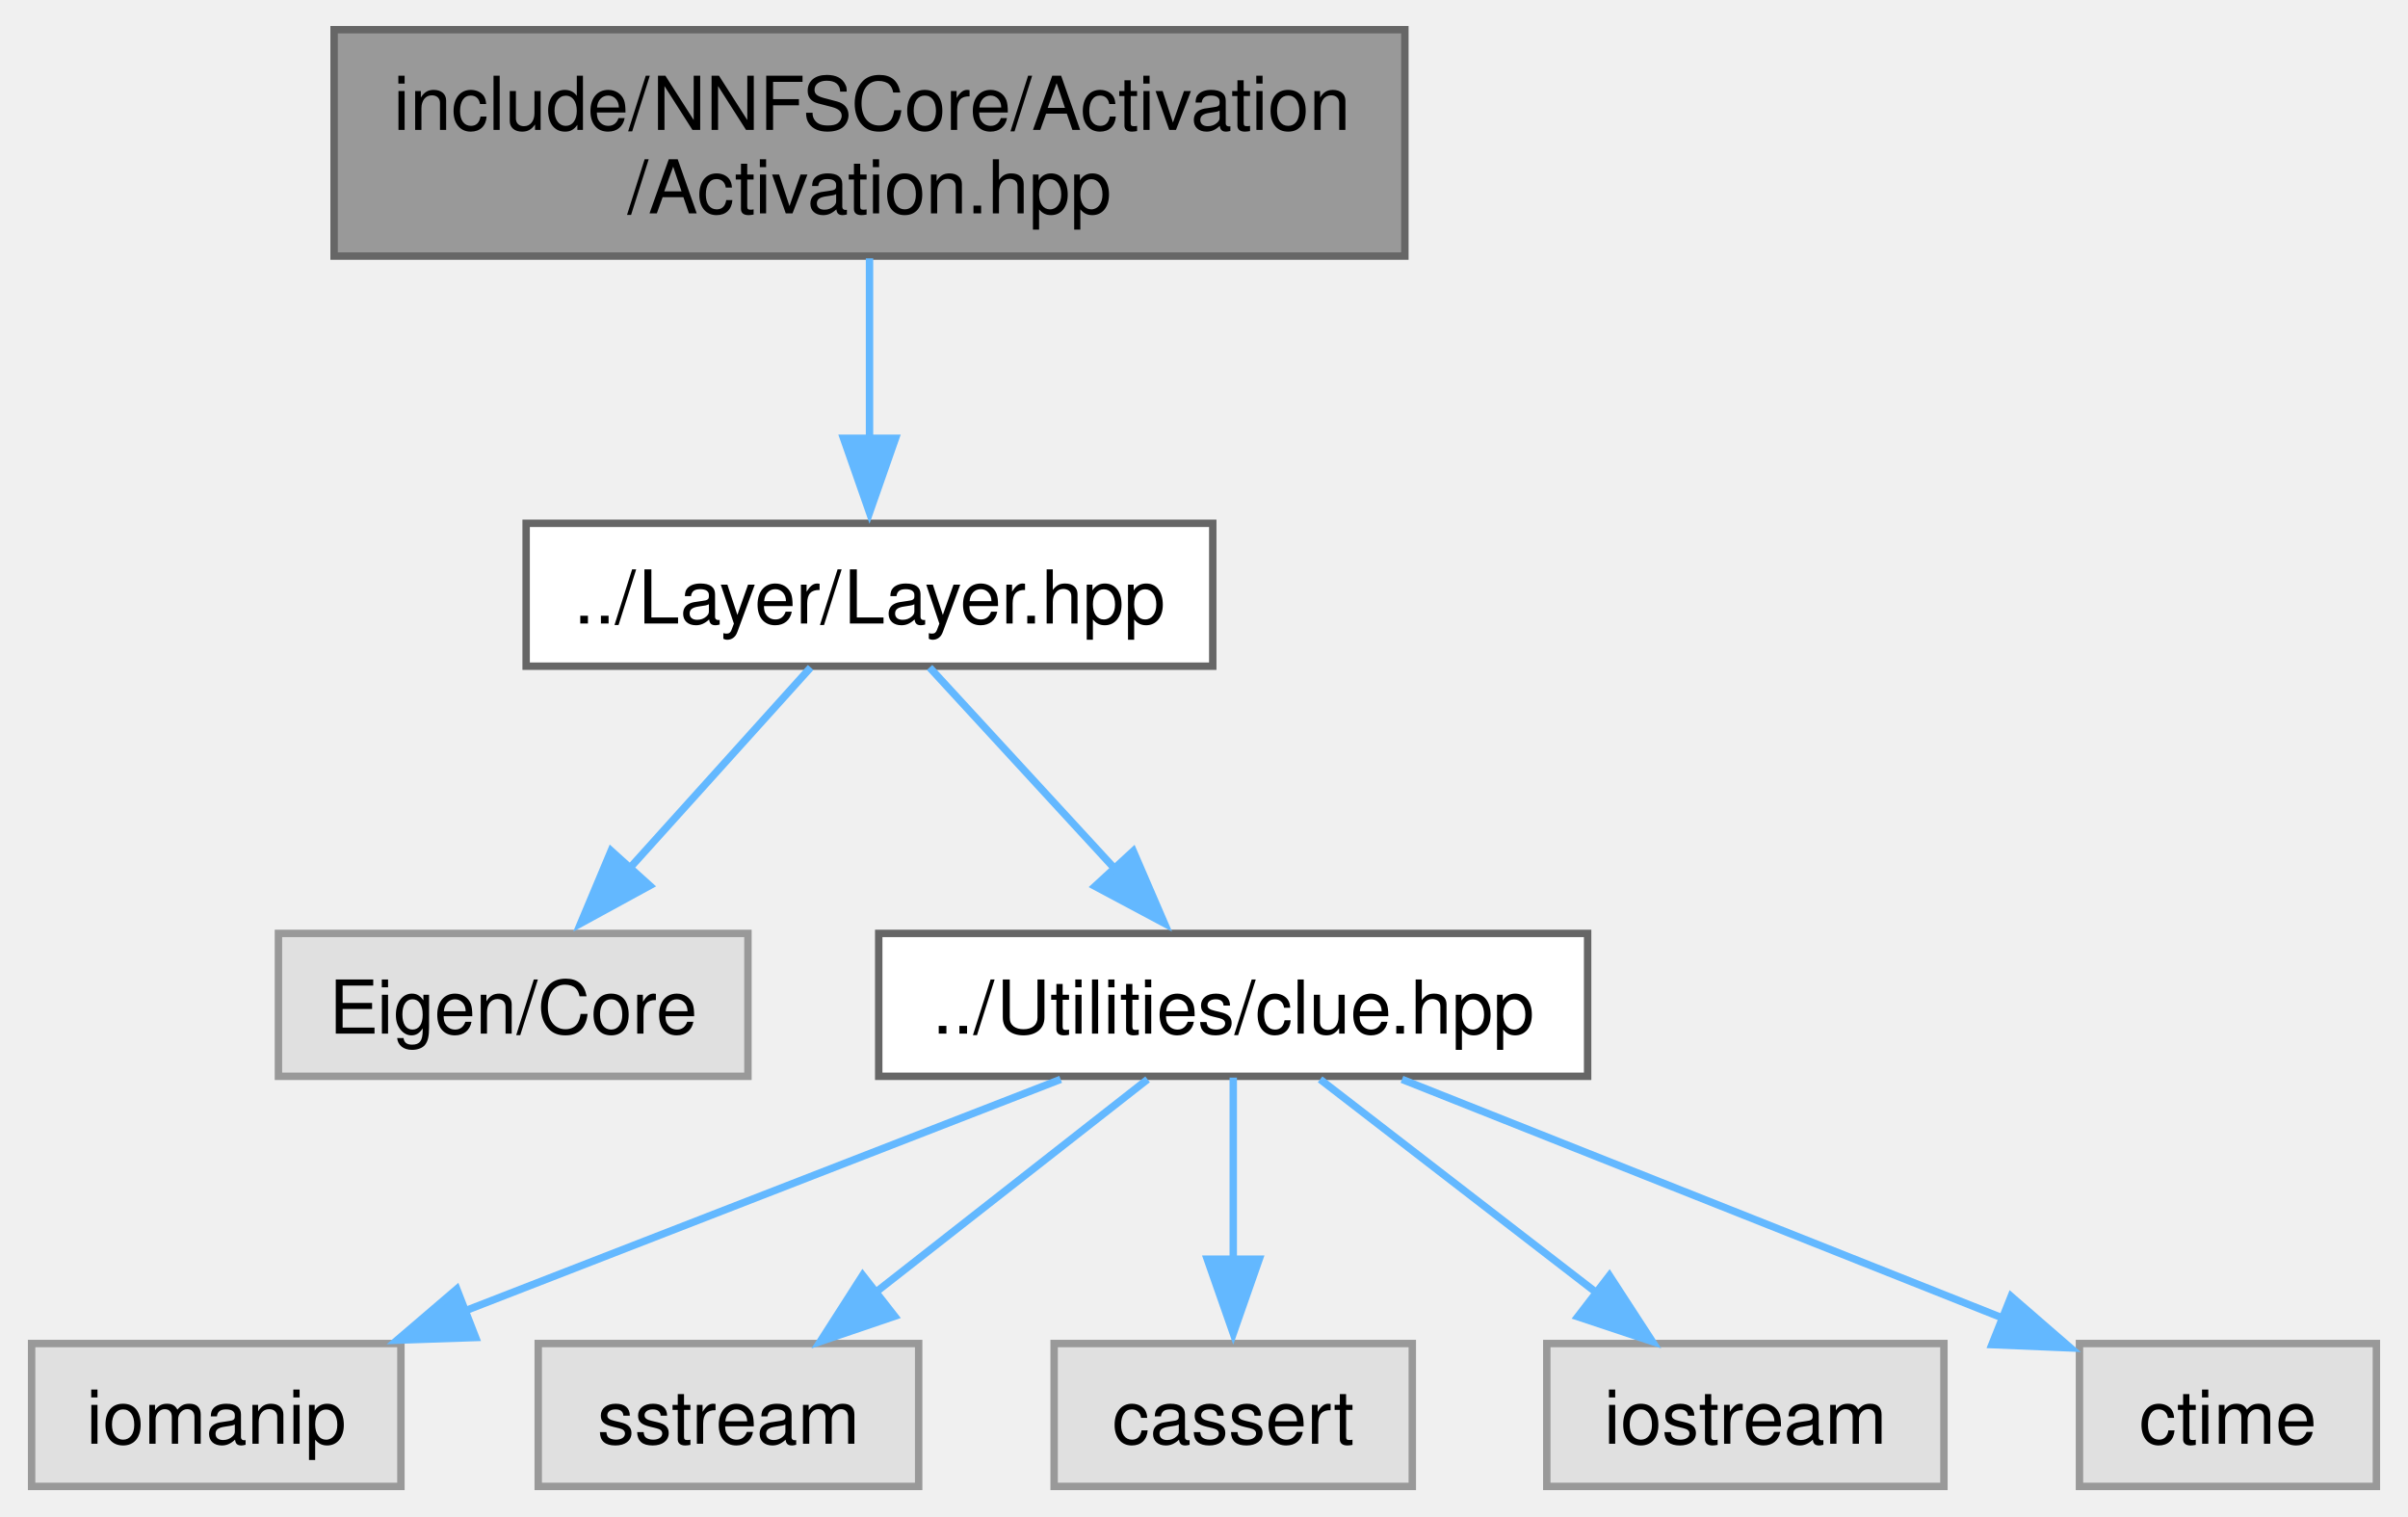
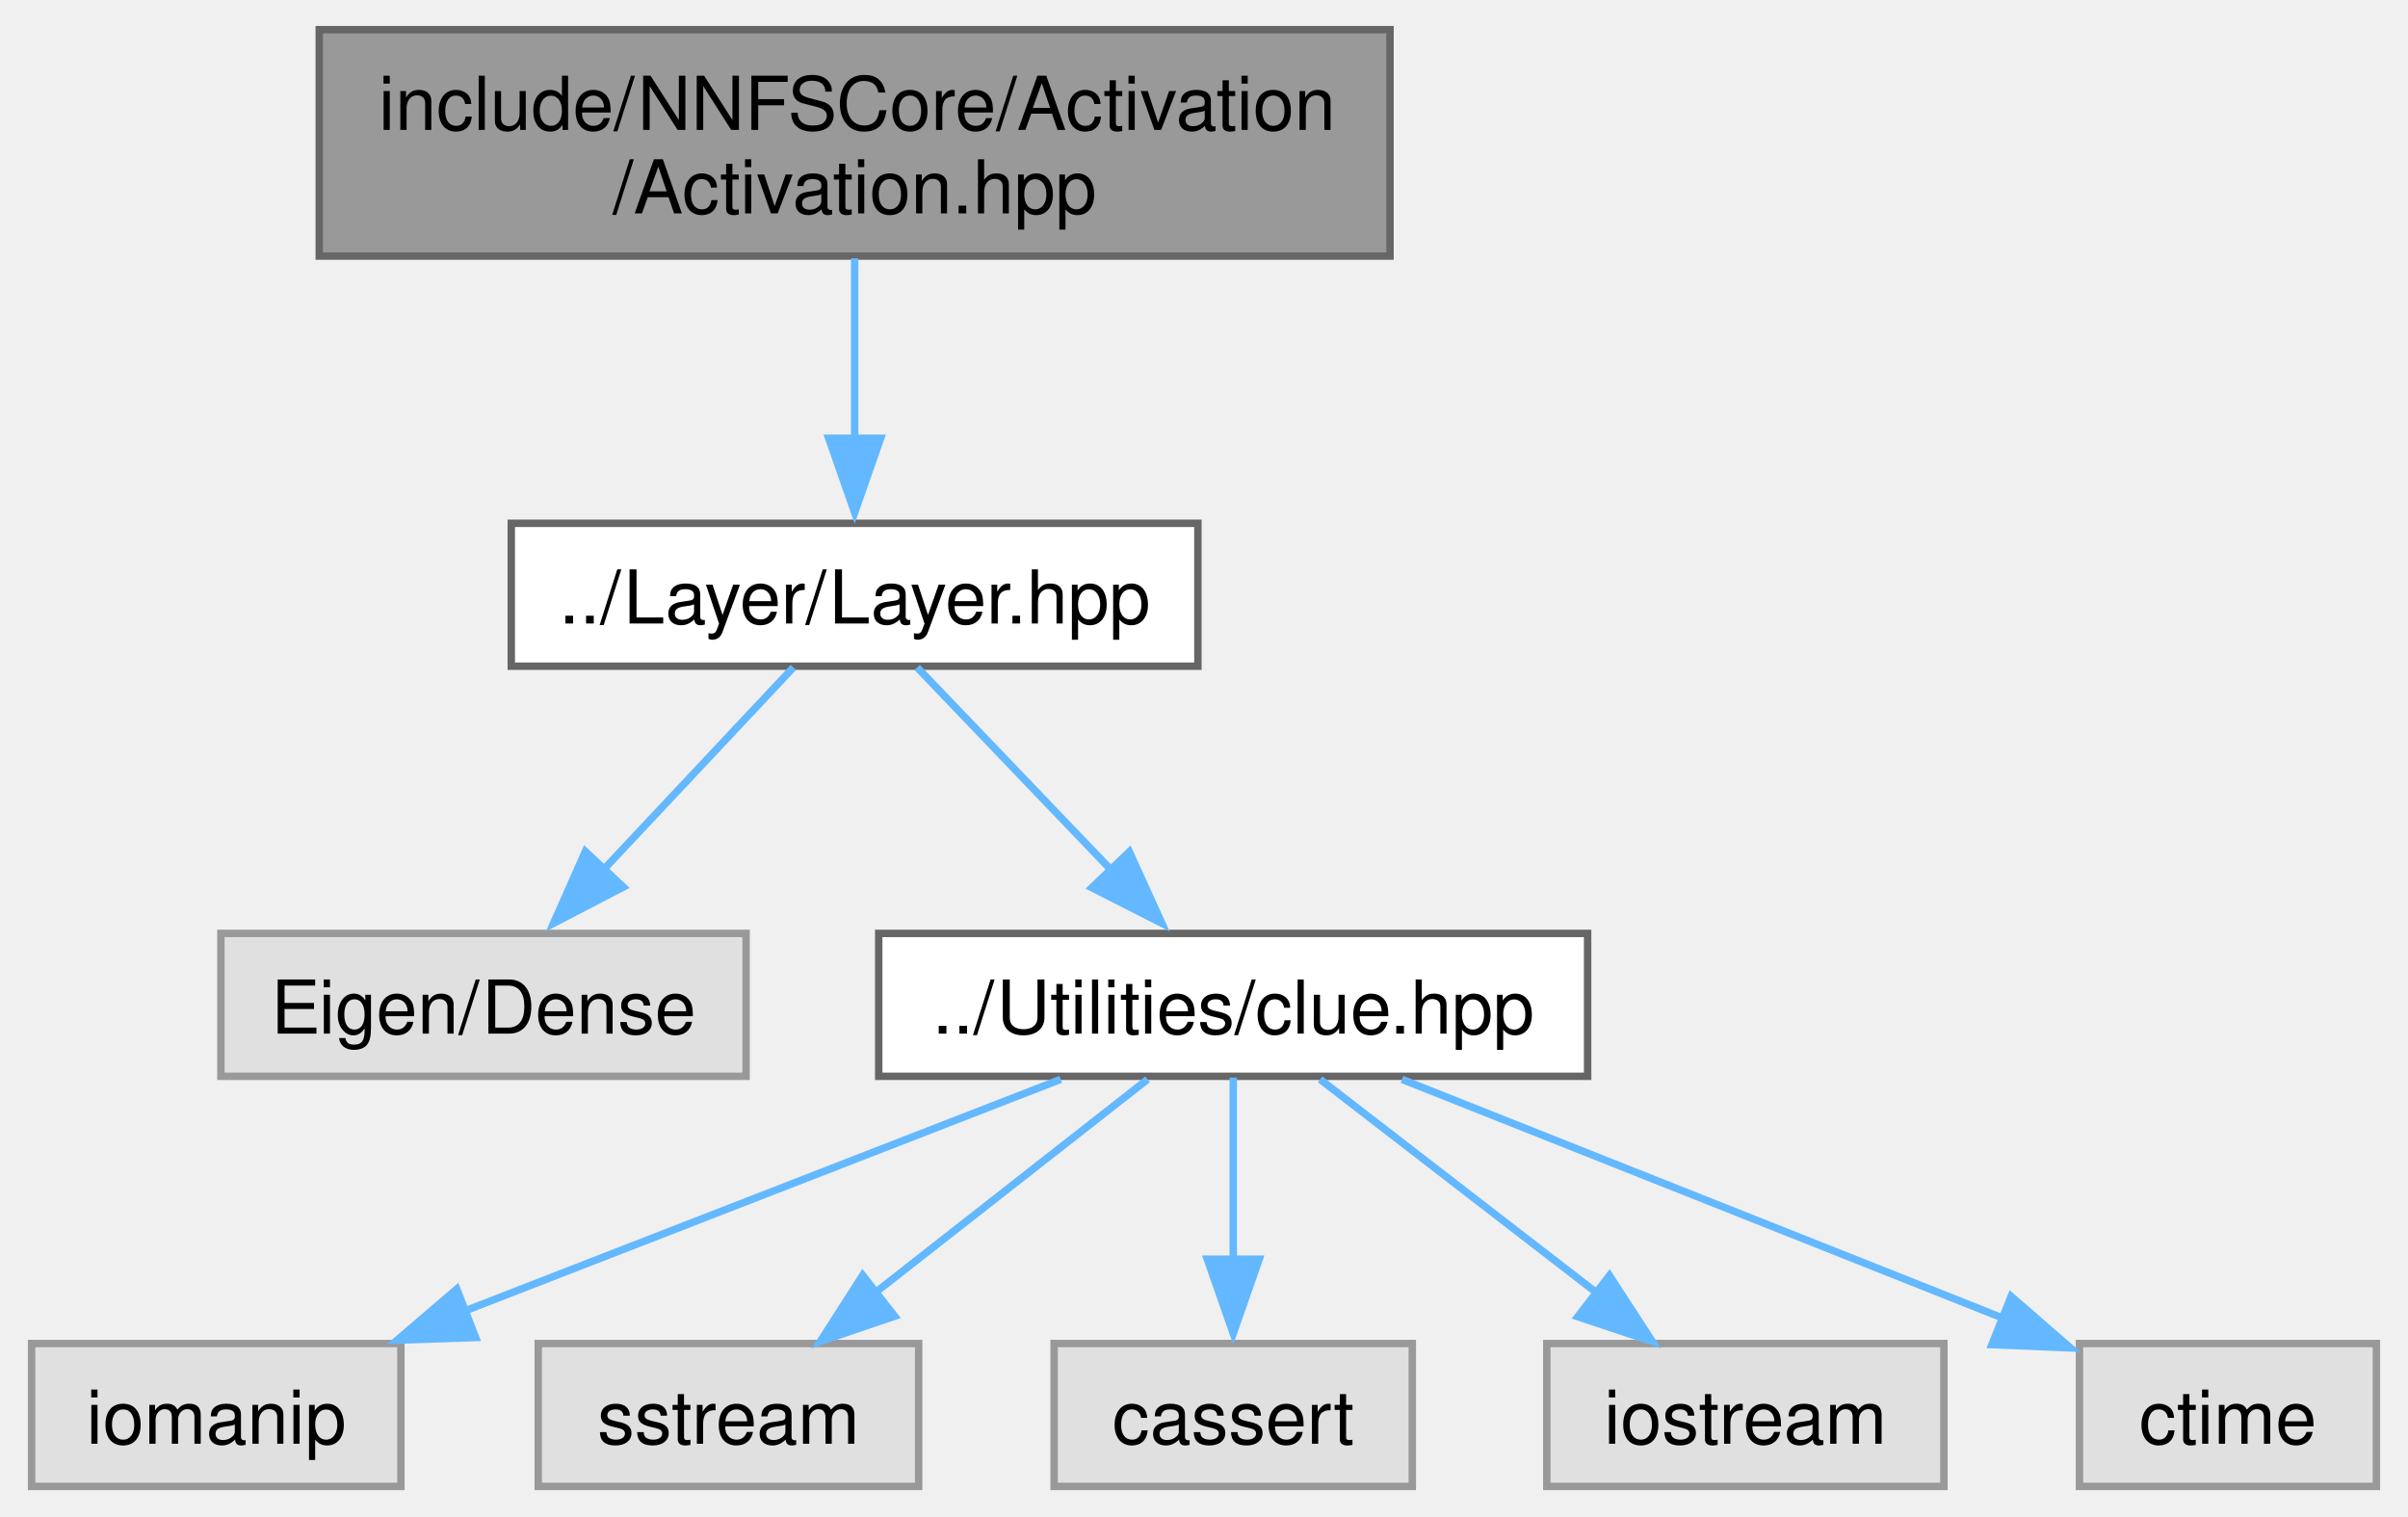
<svg xmlns="http://www.w3.org/2000/svg" xmlns:xlink="http://www.w3.org/1999/xlink" width="324pt" height="204pt" viewBox="0.00 0.00 323.88 204.25">
  <g id="graph0" class="graph" transform="scale(1 1) rotate(0) translate(4 200.25)">
    <g id="node1" class="node">
      <g id="a_node1">
        <a xlink:title=" ">
-           <polygon fill="#999999" stroke="#666666" points="185,-196.25 40.75,-196.25 40.75,-165.75 185,-165.75 185,-196.25" />
-           <text text-anchor="start" x="48.75" y="-182.75" font-family="Helvetica,sans-Serif" font-size="10.00">include/NNFSCore/Activation</text>
-           <text text-anchor="middle" x="112.88" y="-171.5" font-family="Helvetica,sans-Serif" font-size="10.00">/Activation.hpp</text>
+           <polygon fill="#999999" stroke="#666666" points="183,-196.25 38.75,-196.25 38.75,-165.75 183,-165.75 183,-196.25" />
+           <text text-anchor="start" x="46.75" y="-182.75" font-family="Helvetica,sans-Serif" font-size="10.00">include/NNFSCore/Activation</text>
+           <text text-anchor="middle" x="110.88" y="-171.5" font-family="Helvetica,sans-Serif" font-size="10.00">/Activation.hpp</text>
        </a>
      </g>
    </g>
    <g id="node2" class="node">
      <g id="a_node2">
        <a xlink:href="_layer_8hpp.html" target="_top" xlink:title=" ">
-           <polygon fill="white" stroke="#666666" points="159.12,-129.75 66.62,-129.75 66.62,-110.5 159.12,-110.5 159.12,-129.75" />
-           <text text-anchor="middle" x="112.88" y="-116.25" font-family="Helvetica,sans-Serif" font-size="10.00">../Layer/Layer.hpp</text>
+           <polygon fill="white" stroke="#666666" points="157.12,-129.75 64.62,-129.75 64.62,-110.5 157.12,-110.5 157.12,-129.75" />
+           <text text-anchor="middle" x="110.88" y="-116.25" font-family="Helvetica,sans-Serif" font-size="10.00">../Layer/Layer.hpp</text>
        </a>
      </g>
    </g>
    <g id="edge1" class="edge">
-       <path fill="none" stroke="#63b8ff" d="M112.88,-165.45C112.88,-158.12 112.88,-149.12 112.88,-141.16" />
-       <polygon fill="#63b8ff" stroke="#63b8ff" points="116.38,-141.2 112.88,-131.2 109.38,-141.2 116.38,-141.2" />
+       <path fill="none" stroke="#63b8ff" d="M110.88,-165.45C110.88,-158.12 110.88,-149.12 110.88,-141.16" />
+       <polygon fill="#63b8ff" stroke="#63b8ff" points="114.38,-141.2 110.88,-131.2 107.38,-141.2 114.38,-141.2" />
    </g>
    <g id="node3" class="node">
      <g id="a_node3">
        <a xlink:title=" ">
-           <polygon fill="#e0e0e0" stroke="#999999" points="96.5,-74.5 33.25,-74.5 33.25,-55.25 96.5,-55.25 96.5,-74.5" />
-           <text text-anchor="middle" x="64.88" y="-61" font-family="Helvetica,sans-Serif" font-size="10.00">Eigen/Core</text>
+           <polygon fill="#e0e0e0" stroke="#999999" points="96.25,-74.5 25.5,-74.5 25.5,-55.25 96.25,-55.25 96.25,-74.5" />
+           <text text-anchor="middle" x="60.88" y="-61" font-family="Helvetica,sans-Serif" font-size="10.00">Eigen/Dense</text>
        </a>
      </g>
    </g>
    <g id="edge2" class="edge">
-       <path fill="none" stroke="#63b8ff" d="M104.95,-110.33C98.25,-102.9 88.46,-92.04 80.23,-82.91" />
-       <polygon fill="#63b8ff" stroke="#63b8ff" points="83.27,-80.94 73.97,-75.86 78.07,-85.63 83.27,-80.94" />
+       <path fill="none" stroke="#63b8ff" d="M102.62,-110.33C95.57,-102.82 85.23,-91.81 76.61,-82.63" />
+       <polygon fill="#63b8ff" stroke="#63b8ff" points="79.71,-80.75 70.31,-75.86 74.6,-85.55 79.71,-80.75" />
    </g>
    <g id="node4" class="node">
      <g id="a_node4">
        <a xlink:href="clue_8hpp.html" target="_top" xlink:title=" ">
          <polygon fill="white" stroke="#666666" points="209.62,-74.5 114.12,-74.5 114.12,-55.25 209.62,-55.25 209.62,-74.5" />
          <text text-anchor="middle" x="161.88" y="-61" font-family="Helvetica,sans-Serif" font-size="10.00">../Utilities/clue.hpp</text>
        </a>
      </g>
    </g>
    <g id="edge3" class="edge">
-       <path fill="none" stroke="#63b8ff" d="M120.97,-110.33C127.81,-102.9 137.8,-92.04 146.2,-82.91" />
-       <polygon fill="#63b8ff" stroke="#63b8ff" points="148.41,-85.59 152.61,-75.86 143.26,-80.85 148.41,-85.59" />
+       <path fill="none" stroke="#63b8ff" d="M119.3,-110.33C126.49,-102.82 137.03,-91.81 145.83,-82.63" />
+       <polygon fill="#63b8ff" stroke="#63b8ff" points="147.88,-85.5 152.27,-75.86 142.83,-80.66 147.88,-85.5" />
    </g>
    <g id="node5" class="node">
      <g id="a_node5">
        <a xlink:title=" ">
          <polygon fill="#e0e0e0" stroke="#999999" points="49.75,-19.25 0,-19.25 0,0 49.75,0 49.75,-19.25" />
          <text text-anchor="middle" x="24.88" y="-5.75" font-family="Helvetica,sans-Serif" font-size="10.00">iomanip</text>
        </a>
      </g>
    </g>
    <g id="edge4" class="edge">
      <path fill="none" stroke="#63b8ff" d="M138.63,-54.84C116.59,-46.27 83.23,-33.31 58.33,-23.63" />
      <polygon fill="#63b8ff" stroke="#63b8ff" points="59.82,-20.06 49.23,-19.7 57.28,-26.59 59.82,-20.06" />
    </g>
    <g id="node6" class="node">
      <g id="a_node6">
        <a xlink:title=" ">
          <polygon fill="#e0e0e0" stroke="#999999" points="119.5,-19.25 68.25,-19.25 68.25,0 119.5,0 119.5,-19.25" />
          <text text-anchor="middle" x="93.88" y="-5.75" font-family="Helvetica,sans-Serif" font-size="10.00">sstream</text>
        </a>
      </g>
    </g>
    <g id="edge5" class="edge">
      <path fill="none" stroke="#63b8ff" d="M150.34,-54.84C140.31,-46.99 125.57,-35.45 113.67,-26.12" />
      <polygon fill="#63b8ff" stroke="#63b8ff" points="116.27,-22.93 106.24,-19.52 111.96,-28.45 116.27,-22.93" />
    </g>
    <g id="node7" class="node">
      <g id="a_node7">
        <a xlink:title=" ">
          <polygon fill="#e0e0e0" stroke="#999999" points="186,-19.25 137.75,-19.25 137.75,0 186,0 186,-19.25" />
          <text text-anchor="middle" x="161.88" y="-5.75" font-family="Helvetica,sans-Serif" font-size="10.00">cassert</text>
        </a>
      </g>
    </g>
    <g id="edge6" class="edge">
      <path fill="none" stroke="#63b8ff" d="M161.88,-55.08C161.88,-48.42 161.88,-38.99 161.88,-30.53" />
      <polygon fill="#63b8ff" stroke="#63b8ff" points="165.38,-30.61 161.88,-20.61 158.38,-30.61 165.38,-30.61" />
    </g>
    <g id="node8" class="node">
      <g id="a_node8">
        <a xlink:title=" ">
          <polygon fill="#e0e0e0" stroke="#999999" points="257.62,-19.25 204.12,-19.25 204.12,0 257.62,0 257.62,-19.25" />
          <text text-anchor="middle" x="230.88" y="-5.75" font-family="Helvetica,sans-Serif" font-size="10.00">iostream</text>
        </a>
      </g>
    </g>
    <g id="edge7" class="edge">
      <path fill="none" stroke="#63b8ff" d="M173.58,-54.84C183.75,-46.99 198.71,-35.45 210.79,-26.12" />
      <polygon fill="#63b8ff" stroke="#63b8ff" points="212.56,-28.41 218.34,-19.52 208.29,-22.86 212.56,-28.41" />
    </g>
    <g id="node9" class="node">
      <g id="a_node9">
        <a xlink:title=" ">
          <polygon fill="#e0e0e0" stroke="#999999" points="315.88,-19.25 275.88,-19.25 275.88,0 315.88,0 315.88,-19.25" />
          <text text-anchor="middle" x="295.88" y="-5.75" font-family="Helvetica,sans-Serif" font-size="10.00">ctime</text>
        </a>
      </g>
    </g>
    <g id="edge8" class="edge">
      <path fill="none" stroke="#63b8ff" d="M184.61,-54.84C206.85,-46 240.88,-32.48 265.45,-22.72" />
      <polygon fill="#63b8ff" stroke="#63b8ff" points="266.67,-25.6 274.67,-18.66 264.08,-19.1 266.67,-25.6" />
    </g>
  </g>
</svg>
